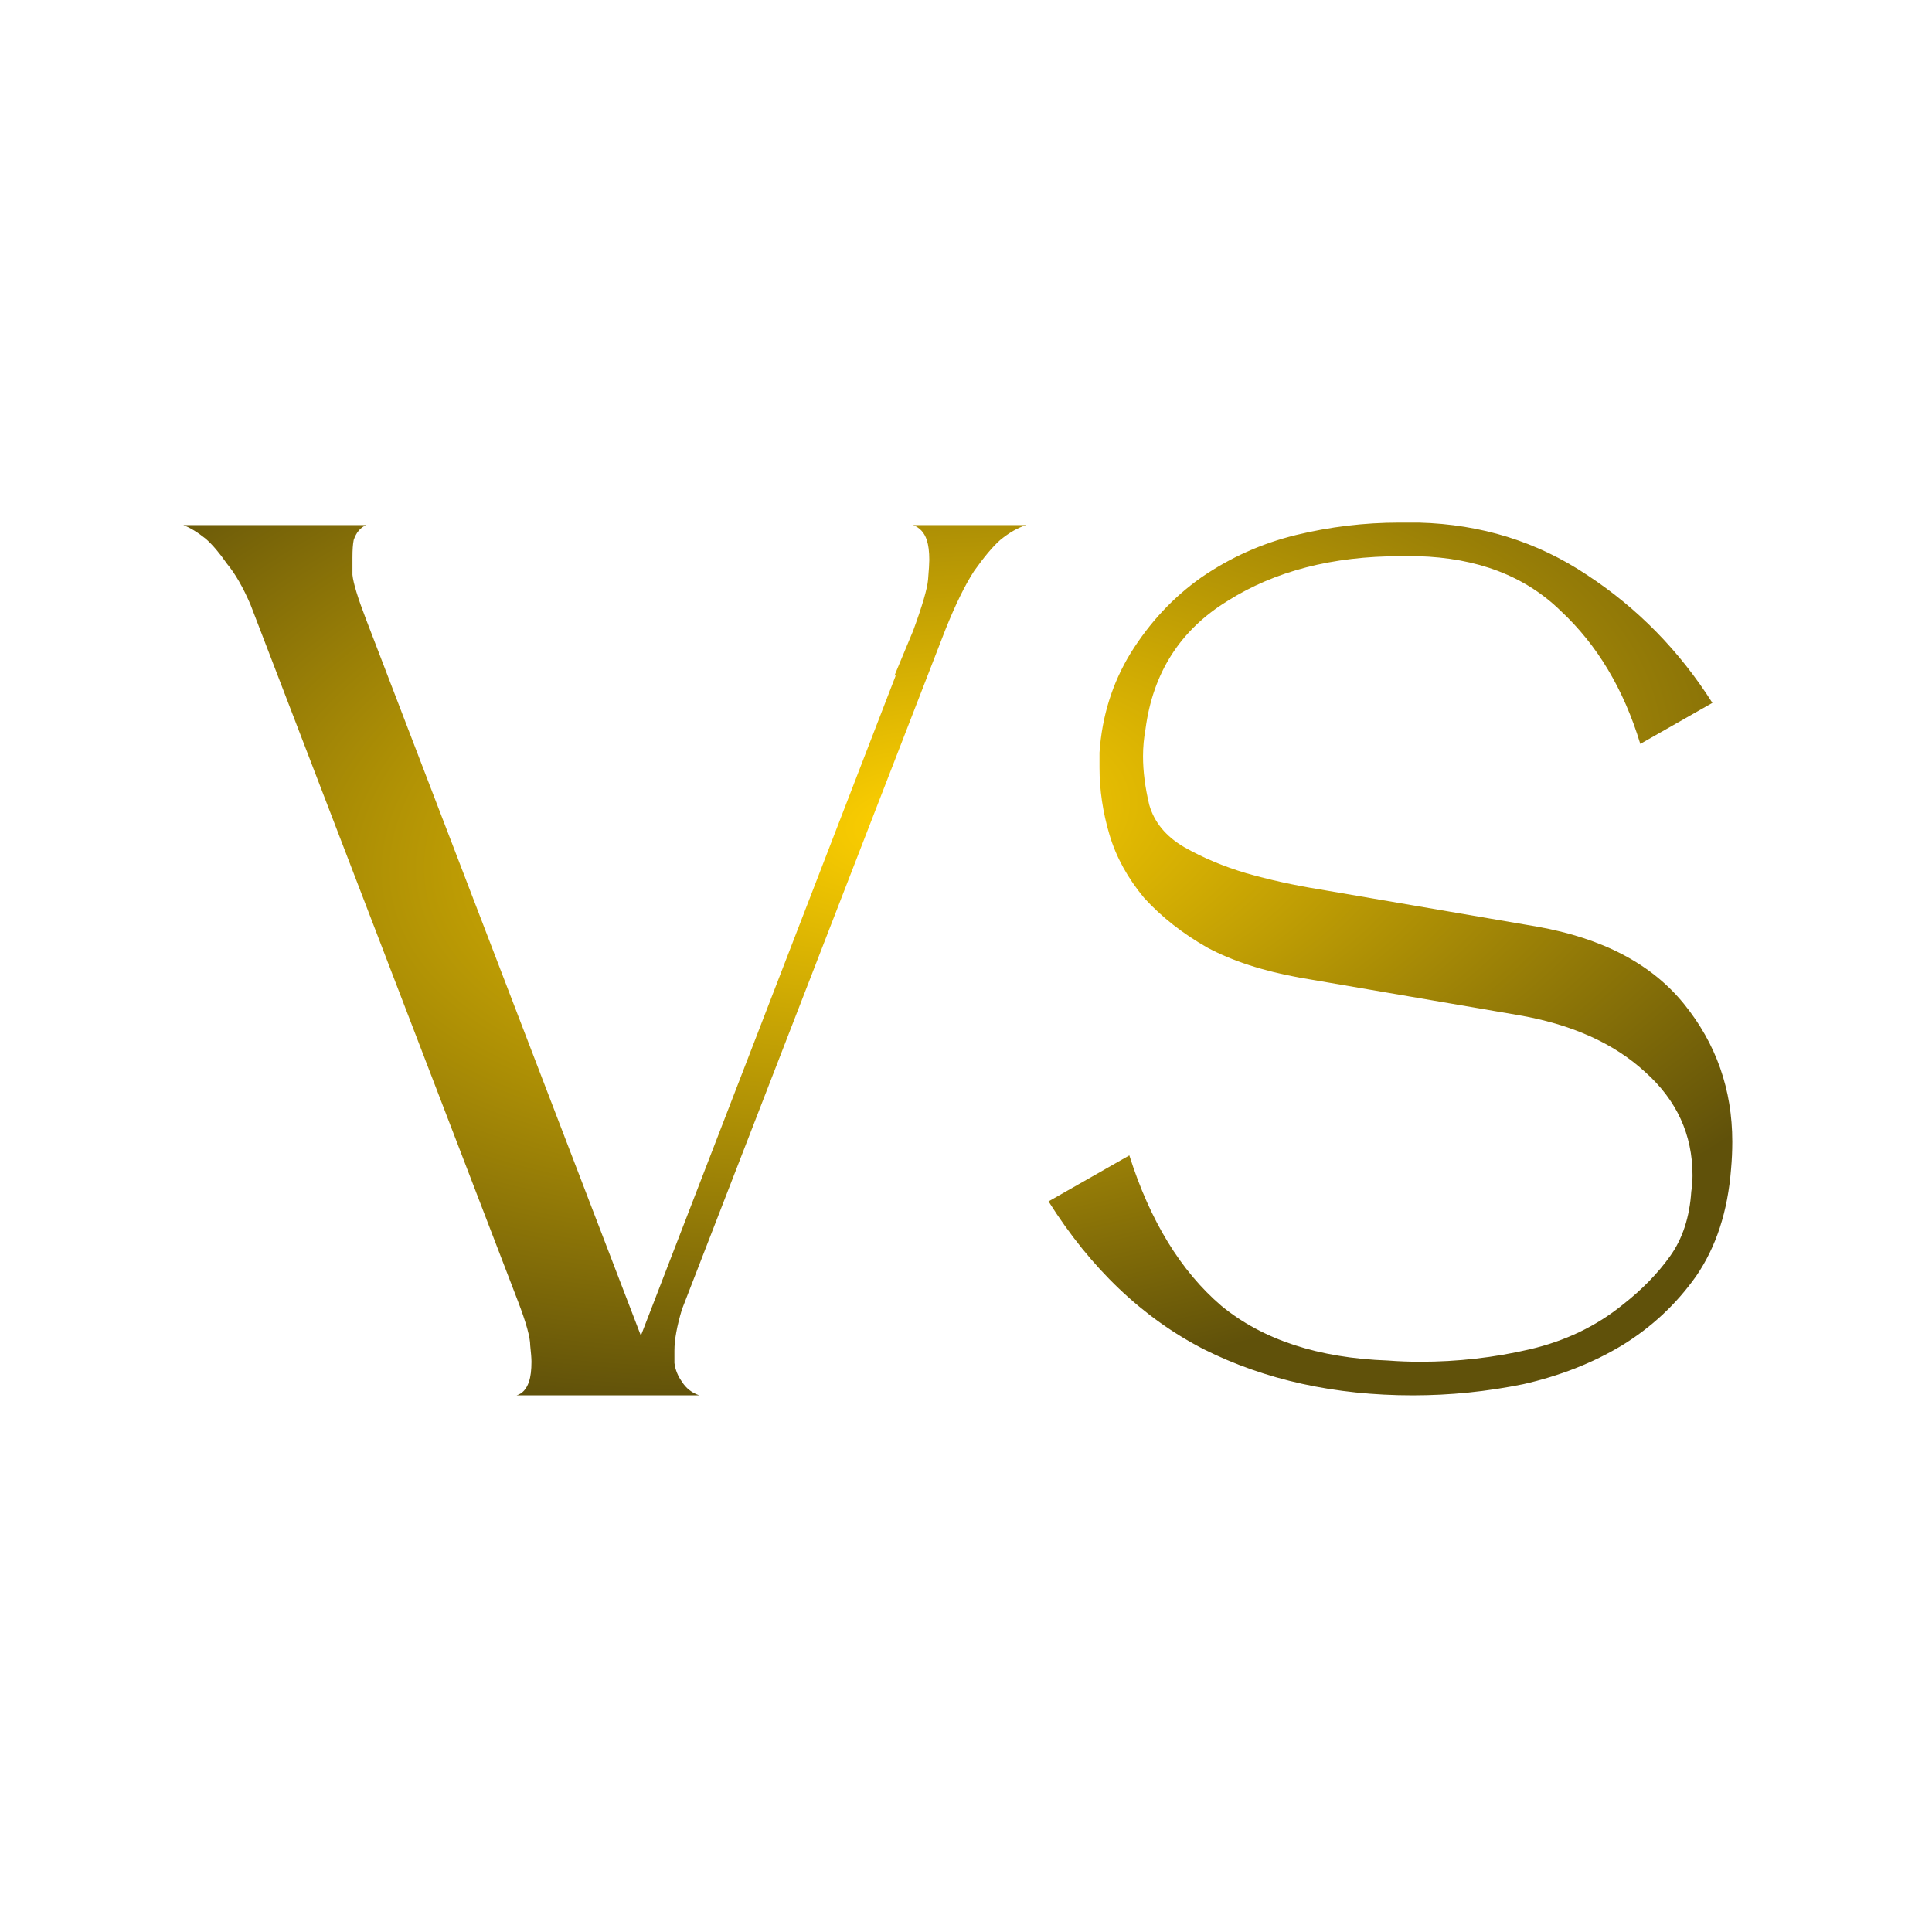
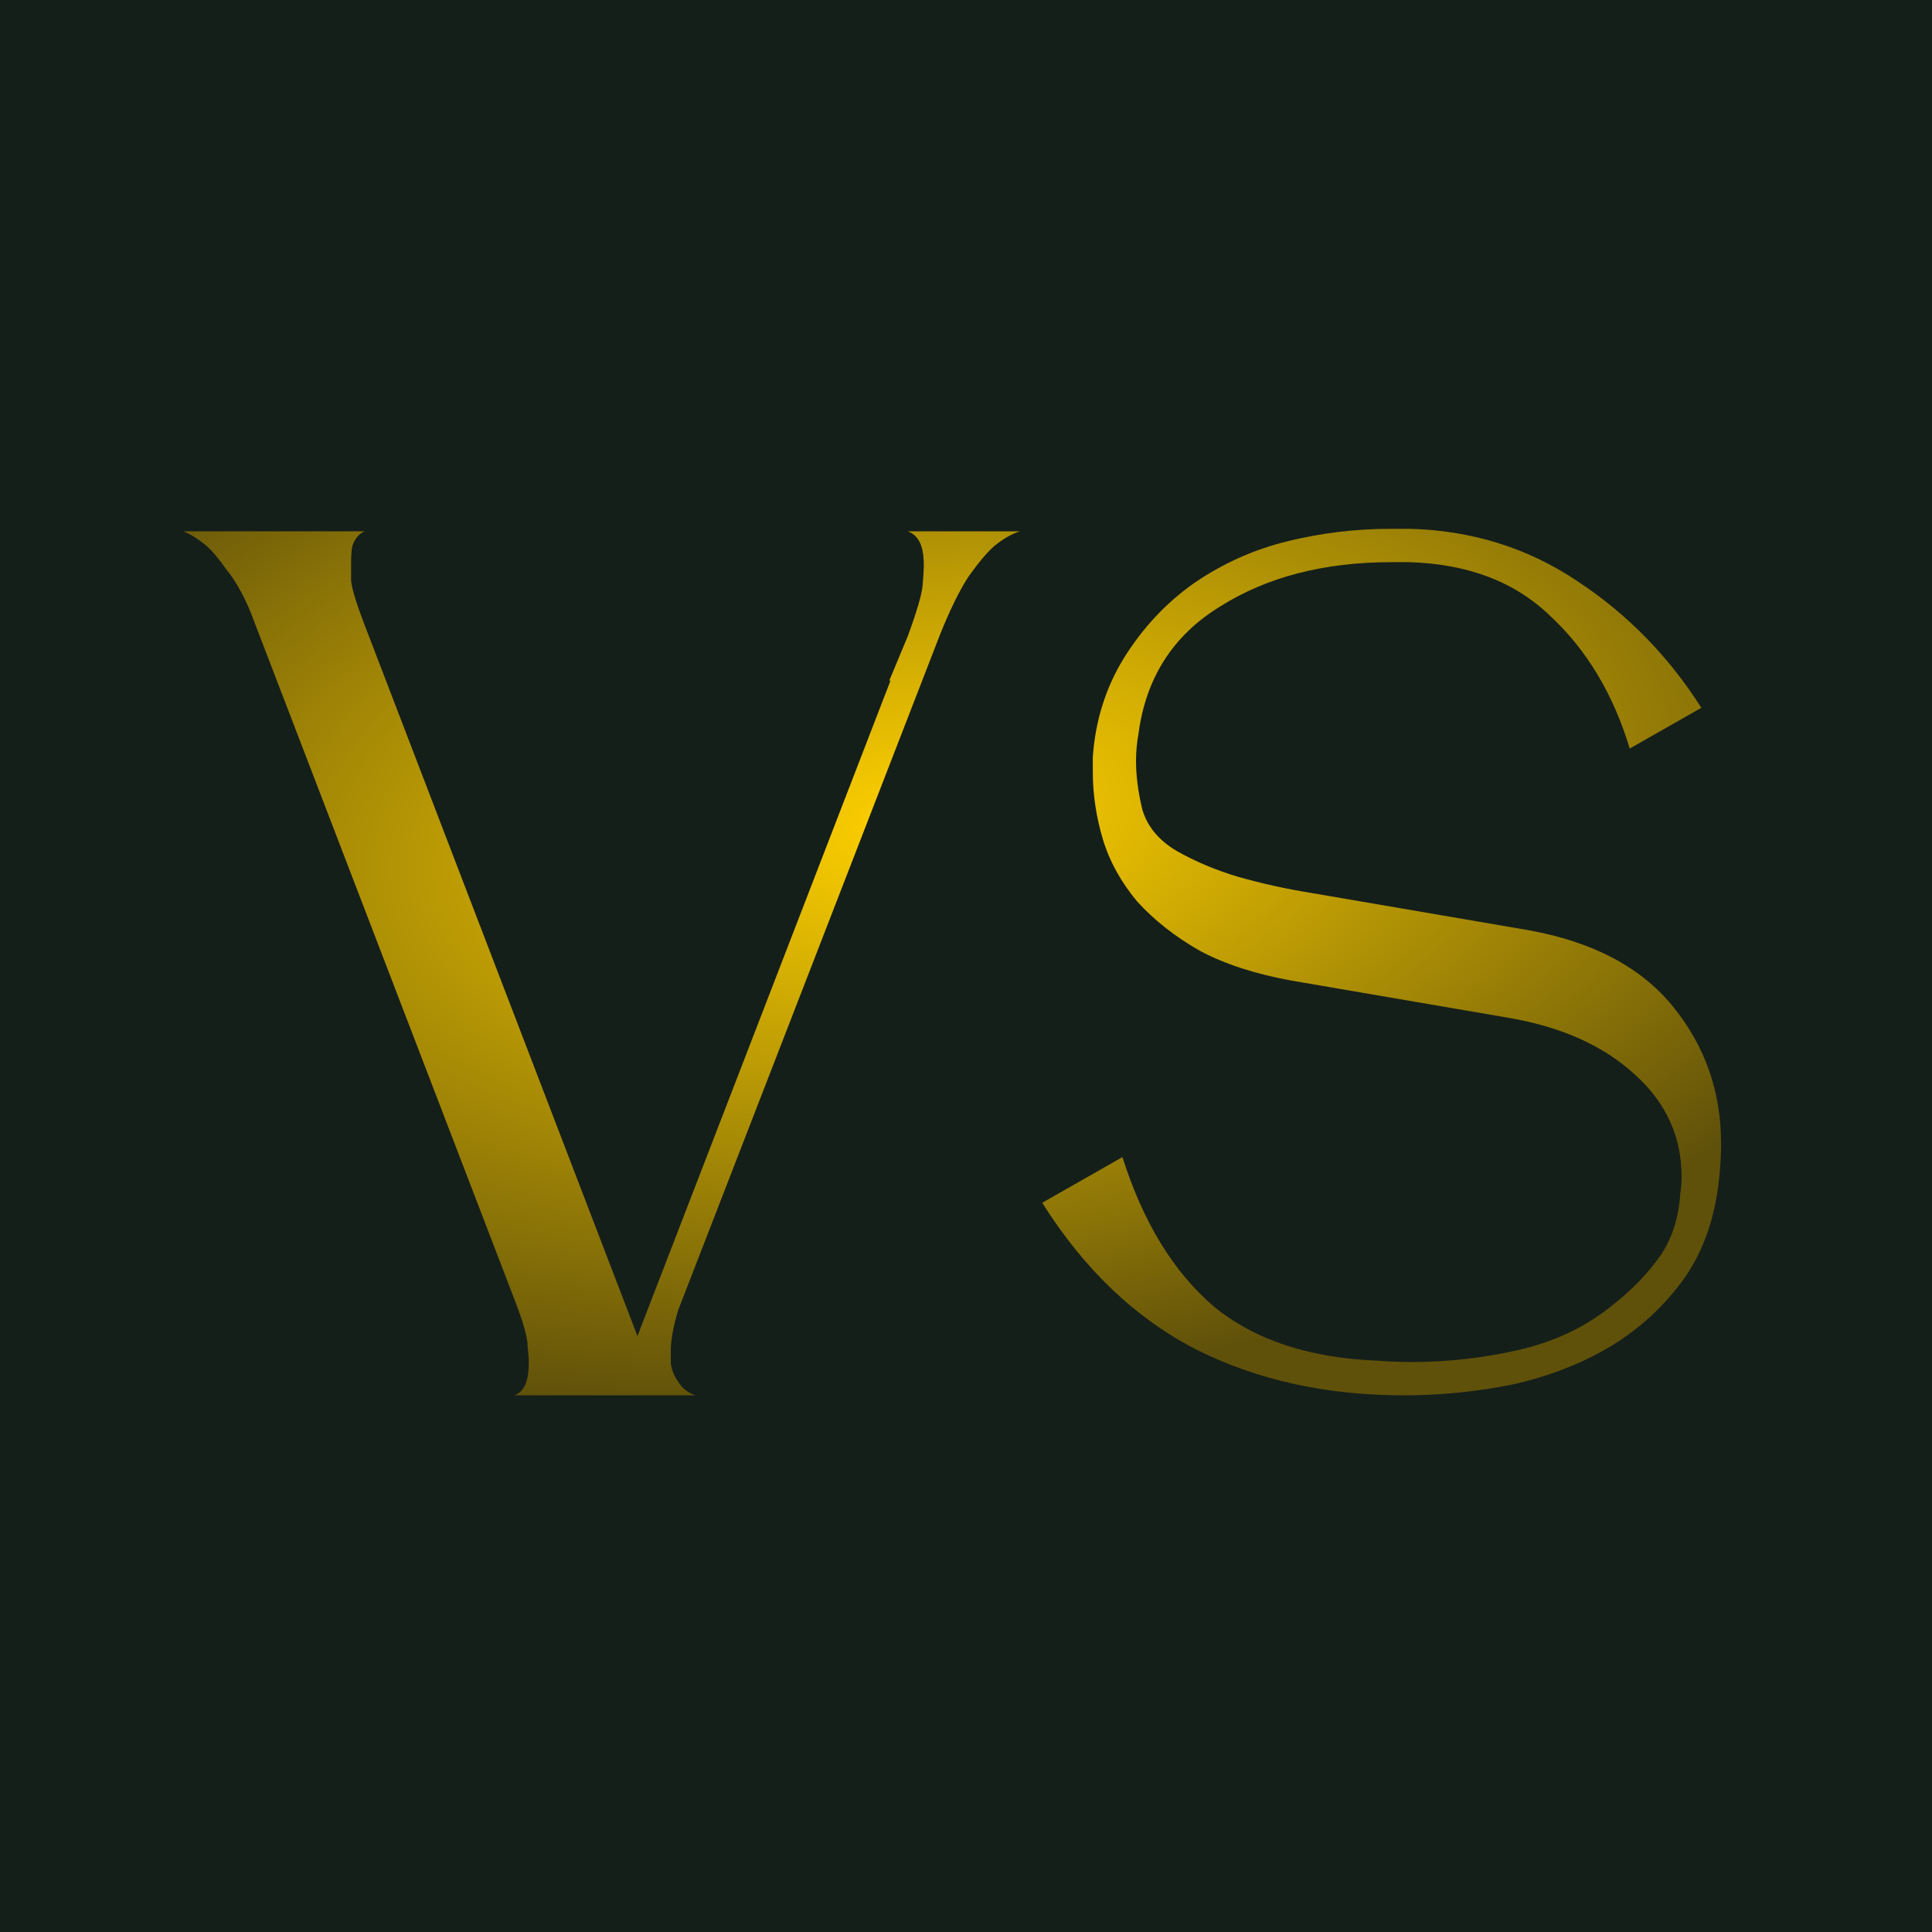
<svg xmlns="http://www.w3.org/2000/svg" width="72" height="72" viewBox="0 0 72 72" fill="none">
-   <path d="M38.246 19.569C37.937 19.662 37.613 19.847 37.273 20.125C36.995 20.372 36.671 20.758 36.3 21.283C35.96 21.808 35.605 22.534 35.234 23.461L25.412 48.803C25.227 49.421 25.134 49.931 25.134 50.332C25.134 50.394 25.134 50.548 25.134 50.795C25.165 51.042 25.258 51.274 25.412 51.49C25.567 51.737 25.783 51.907 26.061 52H19.25C19.467 51.938 19.621 51.768 19.714 51.49C19.776 51.305 19.806 51.058 19.806 50.749C19.806 50.626 19.791 50.425 19.76 50.147C19.76 49.838 19.606 49.282 19.297 48.479L9.336 22.534C9.058 21.885 8.764 21.376 8.456 21.005C8.178 20.604 7.915 20.295 7.668 20.078C7.359 19.831 7.081 19.662 6.834 19.569H13.645C13.428 19.662 13.274 19.847 13.181 20.125C13.15 20.279 13.135 20.495 13.135 20.773C13.135 20.897 13.135 21.113 13.135 21.422C13.166 21.731 13.336 22.287 13.645 23.09L23.884 49.776L33.381 25.175H33.335L34.03 23.507C34.37 22.58 34.555 21.947 34.586 21.607C34.617 21.237 34.632 20.99 34.632 20.866C34.632 20.557 34.601 20.31 34.539 20.125C34.447 19.847 34.277 19.662 34.03 19.569H38.246ZM57.284 34.533C59.724 34.966 61.546 35.923 62.751 37.406C63.955 38.889 64.557 40.603 64.557 42.549C64.557 42.888 64.542 43.228 64.511 43.568C64.388 45.143 63.955 46.471 63.214 47.552C62.473 48.602 61.546 49.467 60.434 50.147C59.353 50.795 58.133 51.274 56.774 51.583C55.415 51.861 54.041 52 52.651 52C49.747 52 47.153 51.429 44.867 50.286C42.581 49.112 40.651 47.274 39.076 44.773L42.087 43.058C42.859 45.498 44.002 47.367 45.516 48.664C47.06 49.931 49.13 50.61 51.724 50.703C52.126 50.734 52.527 50.749 52.929 50.749C54.319 50.749 55.678 50.595 57.006 50.286C58.334 49.977 59.492 49.421 60.48 48.618C61.191 48.062 61.778 47.46 62.241 46.811C62.704 46.162 62.967 45.359 63.029 44.402C63.059 44.217 63.075 44.016 63.075 43.8C63.075 42.286 62.488 41.004 61.314 39.954C60.141 38.873 58.55 38.163 56.542 37.823L48.434 36.433C47.075 36.186 45.933 35.815 45.006 35.321C44.08 34.796 43.292 34.178 42.643 33.468C42.026 32.727 41.593 31.939 41.346 31.105C41.099 30.271 40.975 29.437 40.975 28.603C40.975 28.418 40.975 28.233 40.975 28.047C41.068 26.688 41.454 25.453 42.134 24.341C42.844 23.198 43.724 22.256 44.774 21.515C45.855 20.773 47.029 20.248 48.295 19.939C49.562 19.631 50.844 19.476 52.141 19.476C52.388 19.476 52.635 19.476 52.882 19.476C55.199 19.538 57.284 20.187 59.137 21.422C61.021 22.657 62.581 24.248 63.816 26.194L61.129 27.723C60.511 25.684 59.523 24.032 58.164 22.766C56.836 21.468 55.06 20.789 52.836 20.727C52.62 20.727 52.404 20.727 52.187 20.727C49.654 20.727 47.508 21.283 45.747 22.395C43.987 23.476 42.968 25.067 42.69 27.167C42.628 27.507 42.597 27.846 42.597 28.186C42.597 28.742 42.674 29.345 42.829 29.993C43.014 30.642 43.446 31.167 44.126 31.568C44.836 31.97 45.608 32.294 46.442 32.541C47.307 32.788 48.218 32.989 49.176 33.144L57.284 34.533Z" fill="url(#paint0_radial_2242_2654)" />
+   <rect width="72" height="72" fill="#151F1A" />
+   <rect width="72" height="72" rx="8" fill="#151F1A" />
+   <path d="M38.016 19.8C37.709 19.892 37.387 20.076 37.05 20.352C36.774 20.597 36.452 20.981 36.084 21.502C35.747 22.023 35.394 22.744 35.026 23.664L25.274 48.826C25.09 49.439 24.998 49.945 24.998 50.344C24.998 50.405 24.998 50.559 24.998 50.804C25.029 51.049 25.121 51.279 25.274 51.494C25.427 51.739 25.642 51.908 25.918 52H19.156C19.371 51.939 19.524 51.77 19.616 51.494C19.677 51.31 19.708 51.065 19.708 50.758C19.708 50.635 19.693 50.436 19.662 50.16C19.662 49.853 19.509 49.301 19.202 48.504L9.312 22.744C9.036 22.1 8.745 21.594 8.438 21.226C8.162 20.827 7.901 20.521 7.656 20.306C7.349 20.061 7.073 19.892 6.828 19.8H13.59C13.375 19.892 13.222 20.076 13.13 20.352C13.099 20.505 13.084 20.72 13.084 20.996C13.084 21.119 13.084 21.333 13.084 21.64C13.115 21.947 13.283 22.499 13.59 23.296L23.756 49.792L33.186 25.366H33.14L33.83 23.71C34.167 22.79 34.351 22.161 34.382 21.824C34.413 21.456 34.428 21.211 34.428 21.088C34.428 20.781 34.397 20.536 34.336 20.352C34.244 20.076 34.075 19.892 33.83 19.8H38.016ZM56.918 34.658C59.341 35.087 61.15 36.038 62.346 37.51C63.542 38.982 64.14 40.684 64.14 42.616C64.14 42.953 64.125 43.291 64.094 43.628C63.971 45.192 63.542 46.511 62.806 47.584C62.07 48.627 61.15 49.485 60.046 50.16C58.973 50.804 57.761 51.279 56.412 51.586C55.063 51.862 53.698 52 52.318 52C49.435 52 46.859 51.433 44.59 50.298C42.321 49.133 40.404 47.308 38.84 44.824L41.83 43.122C42.597 45.545 43.731 47.4 45.234 48.688C46.767 49.945 48.822 50.62 51.398 50.712C51.797 50.743 52.195 50.758 52.594 50.758C53.974 50.758 55.323 50.605 56.642 50.298C57.961 49.991 59.111 49.439 60.092 48.642C60.797 48.09 61.38 47.492 61.84 46.848C62.3 46.204 62.561 45.407 62.622 44.456C62.653 44.272 62.668 44.073 62.668 43.858C62.668 42.355 62.085 41.083 60.92 40.04C59.755 38.967 58.175 38.261 56.182 37.924L48.132 36.544C46.783 36.299 45.648 35.931 44.728 35.44C43.808 34.919 43.026 34.305 42.382 33.6C41.769 32.864 41.339 32.082 41.094 31.254C40.849 30.426 40.726 29.598 40.726 28.77C40.726 28.586 40.726 28.402 40.726 28.218C40.818 26.869 41.201 25.642 41.876 24.538C42.581 23.403 43.455 22.468 44.498 21.732C45.571 20.996 46.737 20.475 47.994 20.168C49.251 19.861 50.524 19.708 51.812 19.708C52.057 19.708 52.303 19.708 52.548 19.708C54.848 19.769 56.918 20.413 58.758 21.64C60.629 22.867 62.177 24.446 63.404 26.378L60.736 27.896C60.123 25.872 59.141 24.231 57.792 22.974C56.473 21.686 54.71 21.011 52.502 20.95C52.287 20.95 52.073 20.95 51.858 20.95C49.343 20.95 47.212 21.502 45.464 22.606C43.716 23.679 42.704 25.259 42.428 27.344C42.367 27.681 42.336 28.019 42.336 28.356C42.336 28.908 42.413 29.506 42.566 30.15C42.75 30.794 43.179 31.315 43.854 31.714C44.559 32.113 45.326 32.435 46.154 32.68C47.013 32.925 47.917 33.125 48.868 33.278L56.918 34.658Z" fill="url(#paint0_radial_2238_2653)" />
  <defs>
-     <radialGradient id="paint0_radial_2242_2654" cx="0" cy="0" r="1" gradientTransform="matrix(0.0780041 21.3333 -40.6638 3.52913 34.2379 30.6667)" gradientUnits="userSpaceOnUse">
+     <radialGradient id="paint0_radial_2238_2653" cx="0" cy="0" r="1" gradientTransform="matrix(0.0780041 21.3333 -40.6638 3.52913 34.2379 30.6667)" gradientUnits="userSpaceOnUse">
      <stop stop-color="#FFD100" />
      <stop offset="1" stop-color="#60510A" />
    </radialGradient>
  </defs>
</svg>
